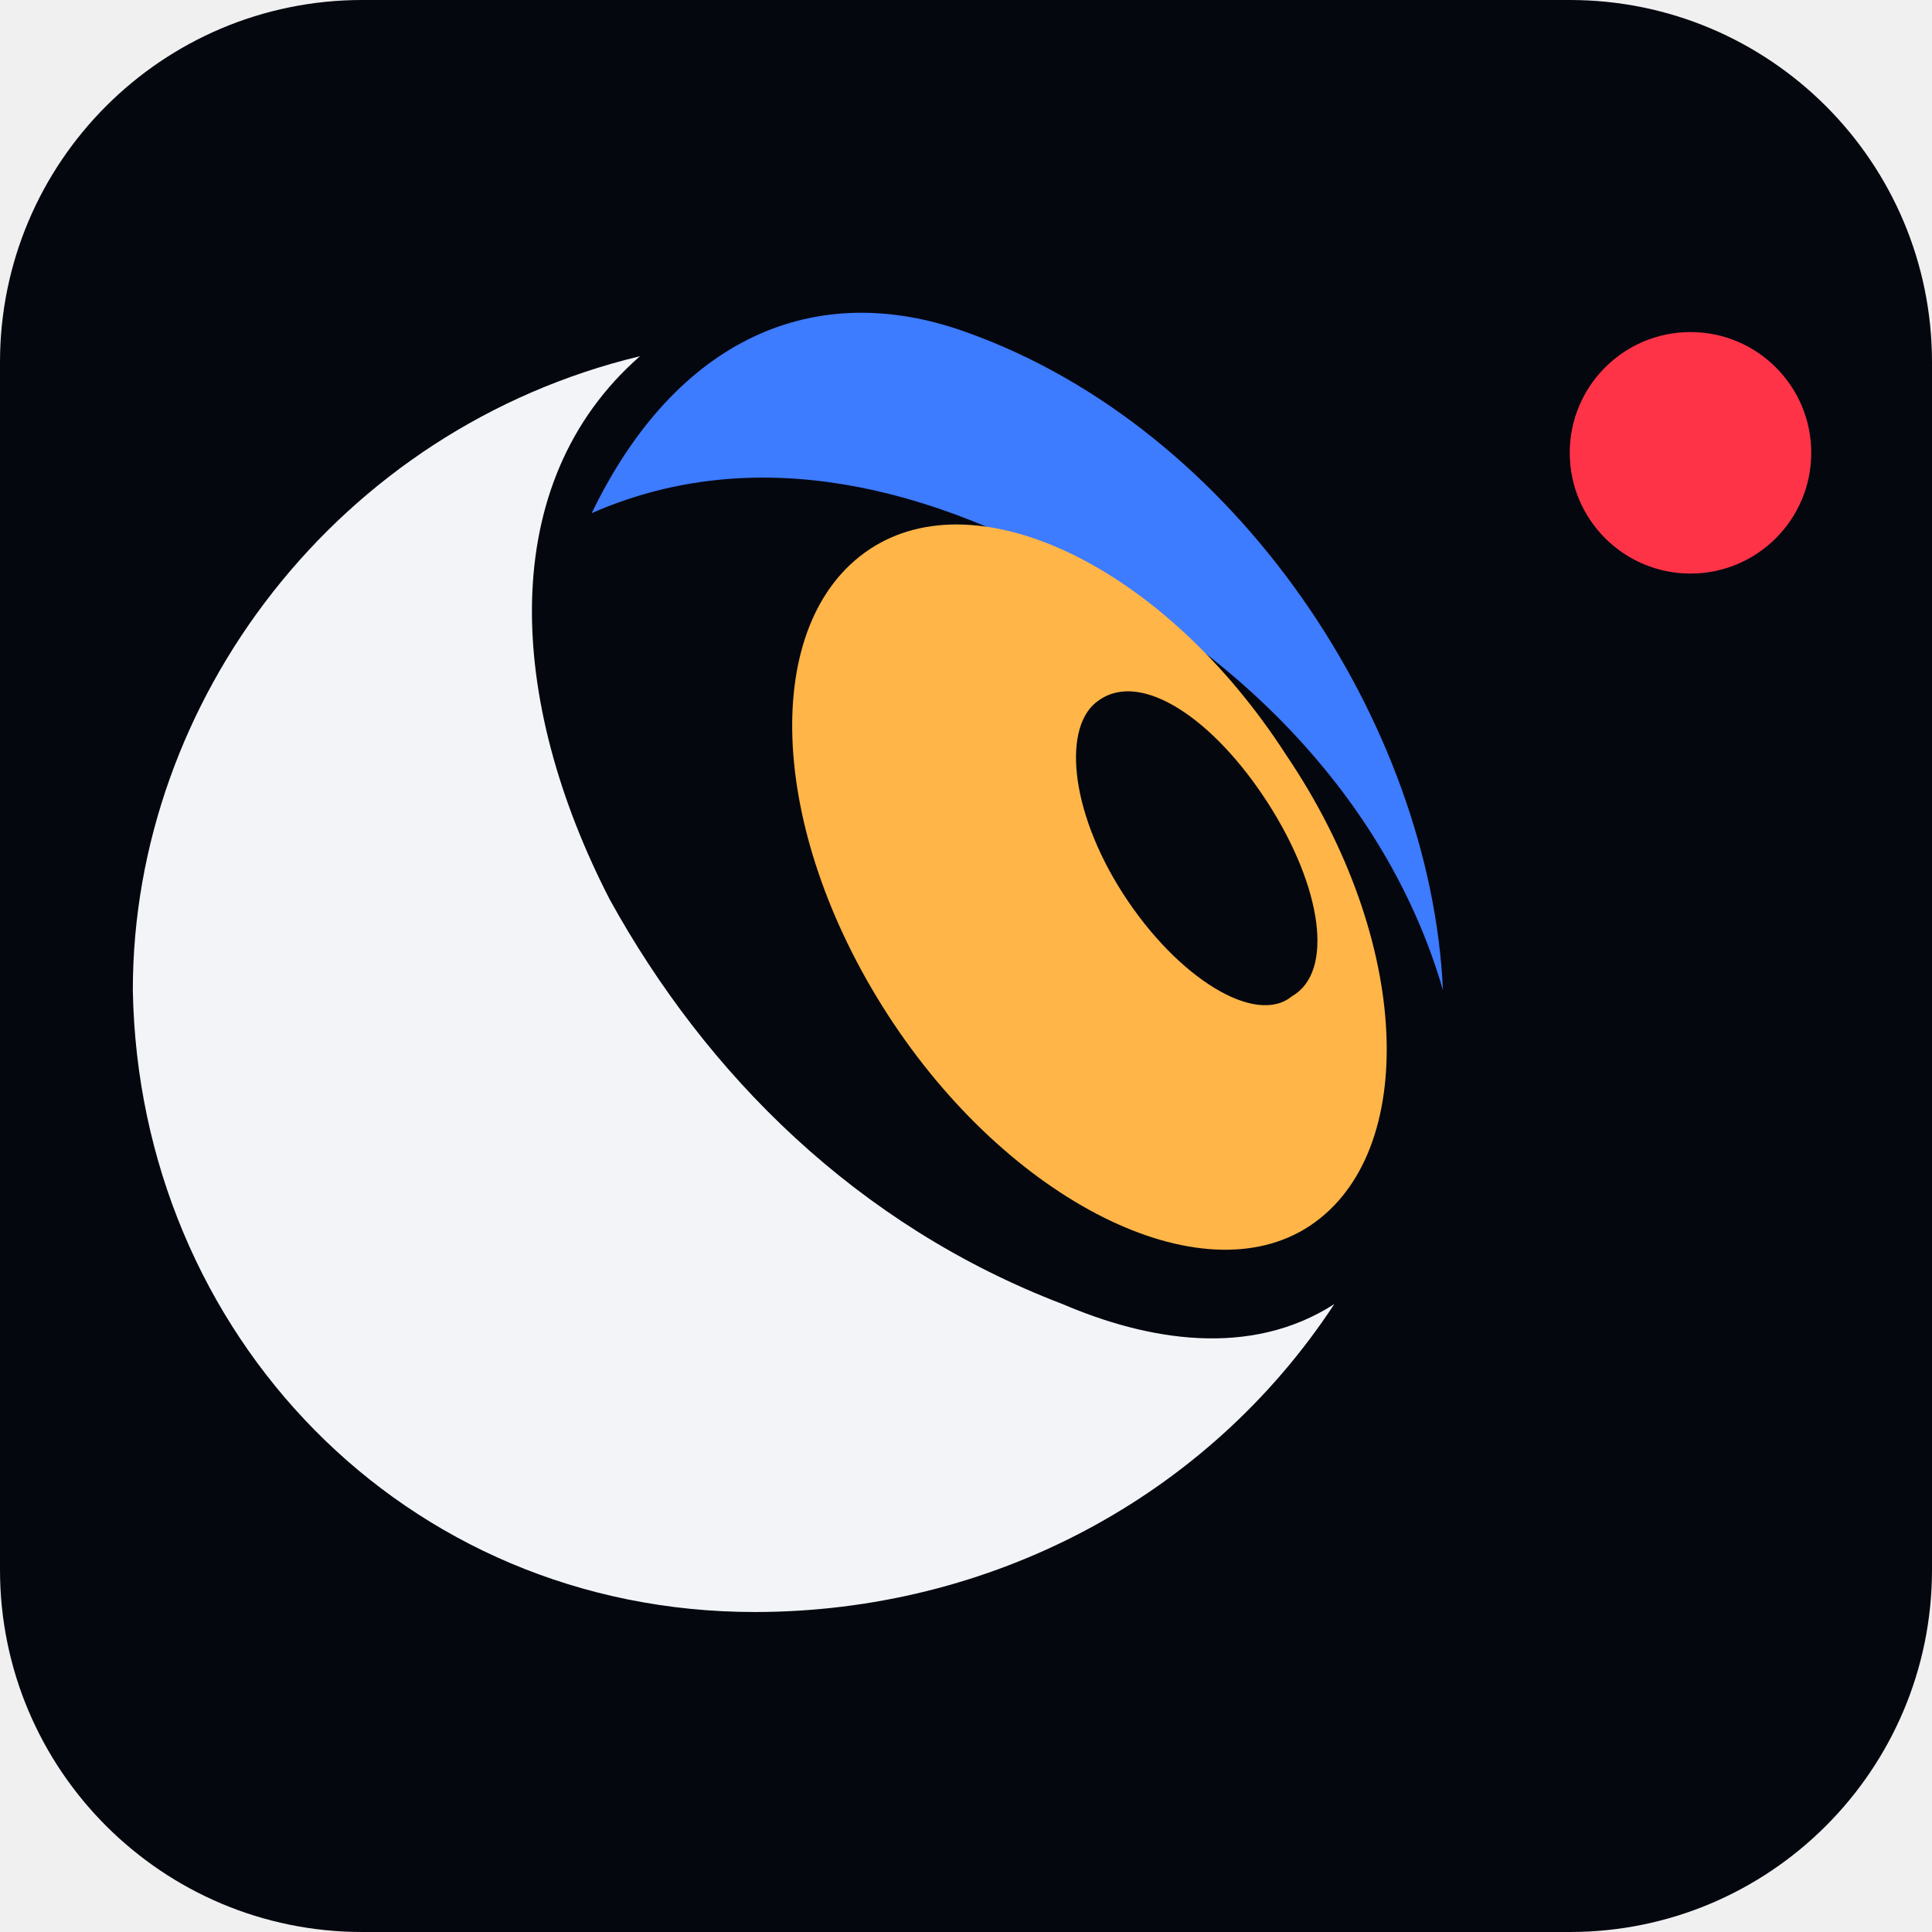
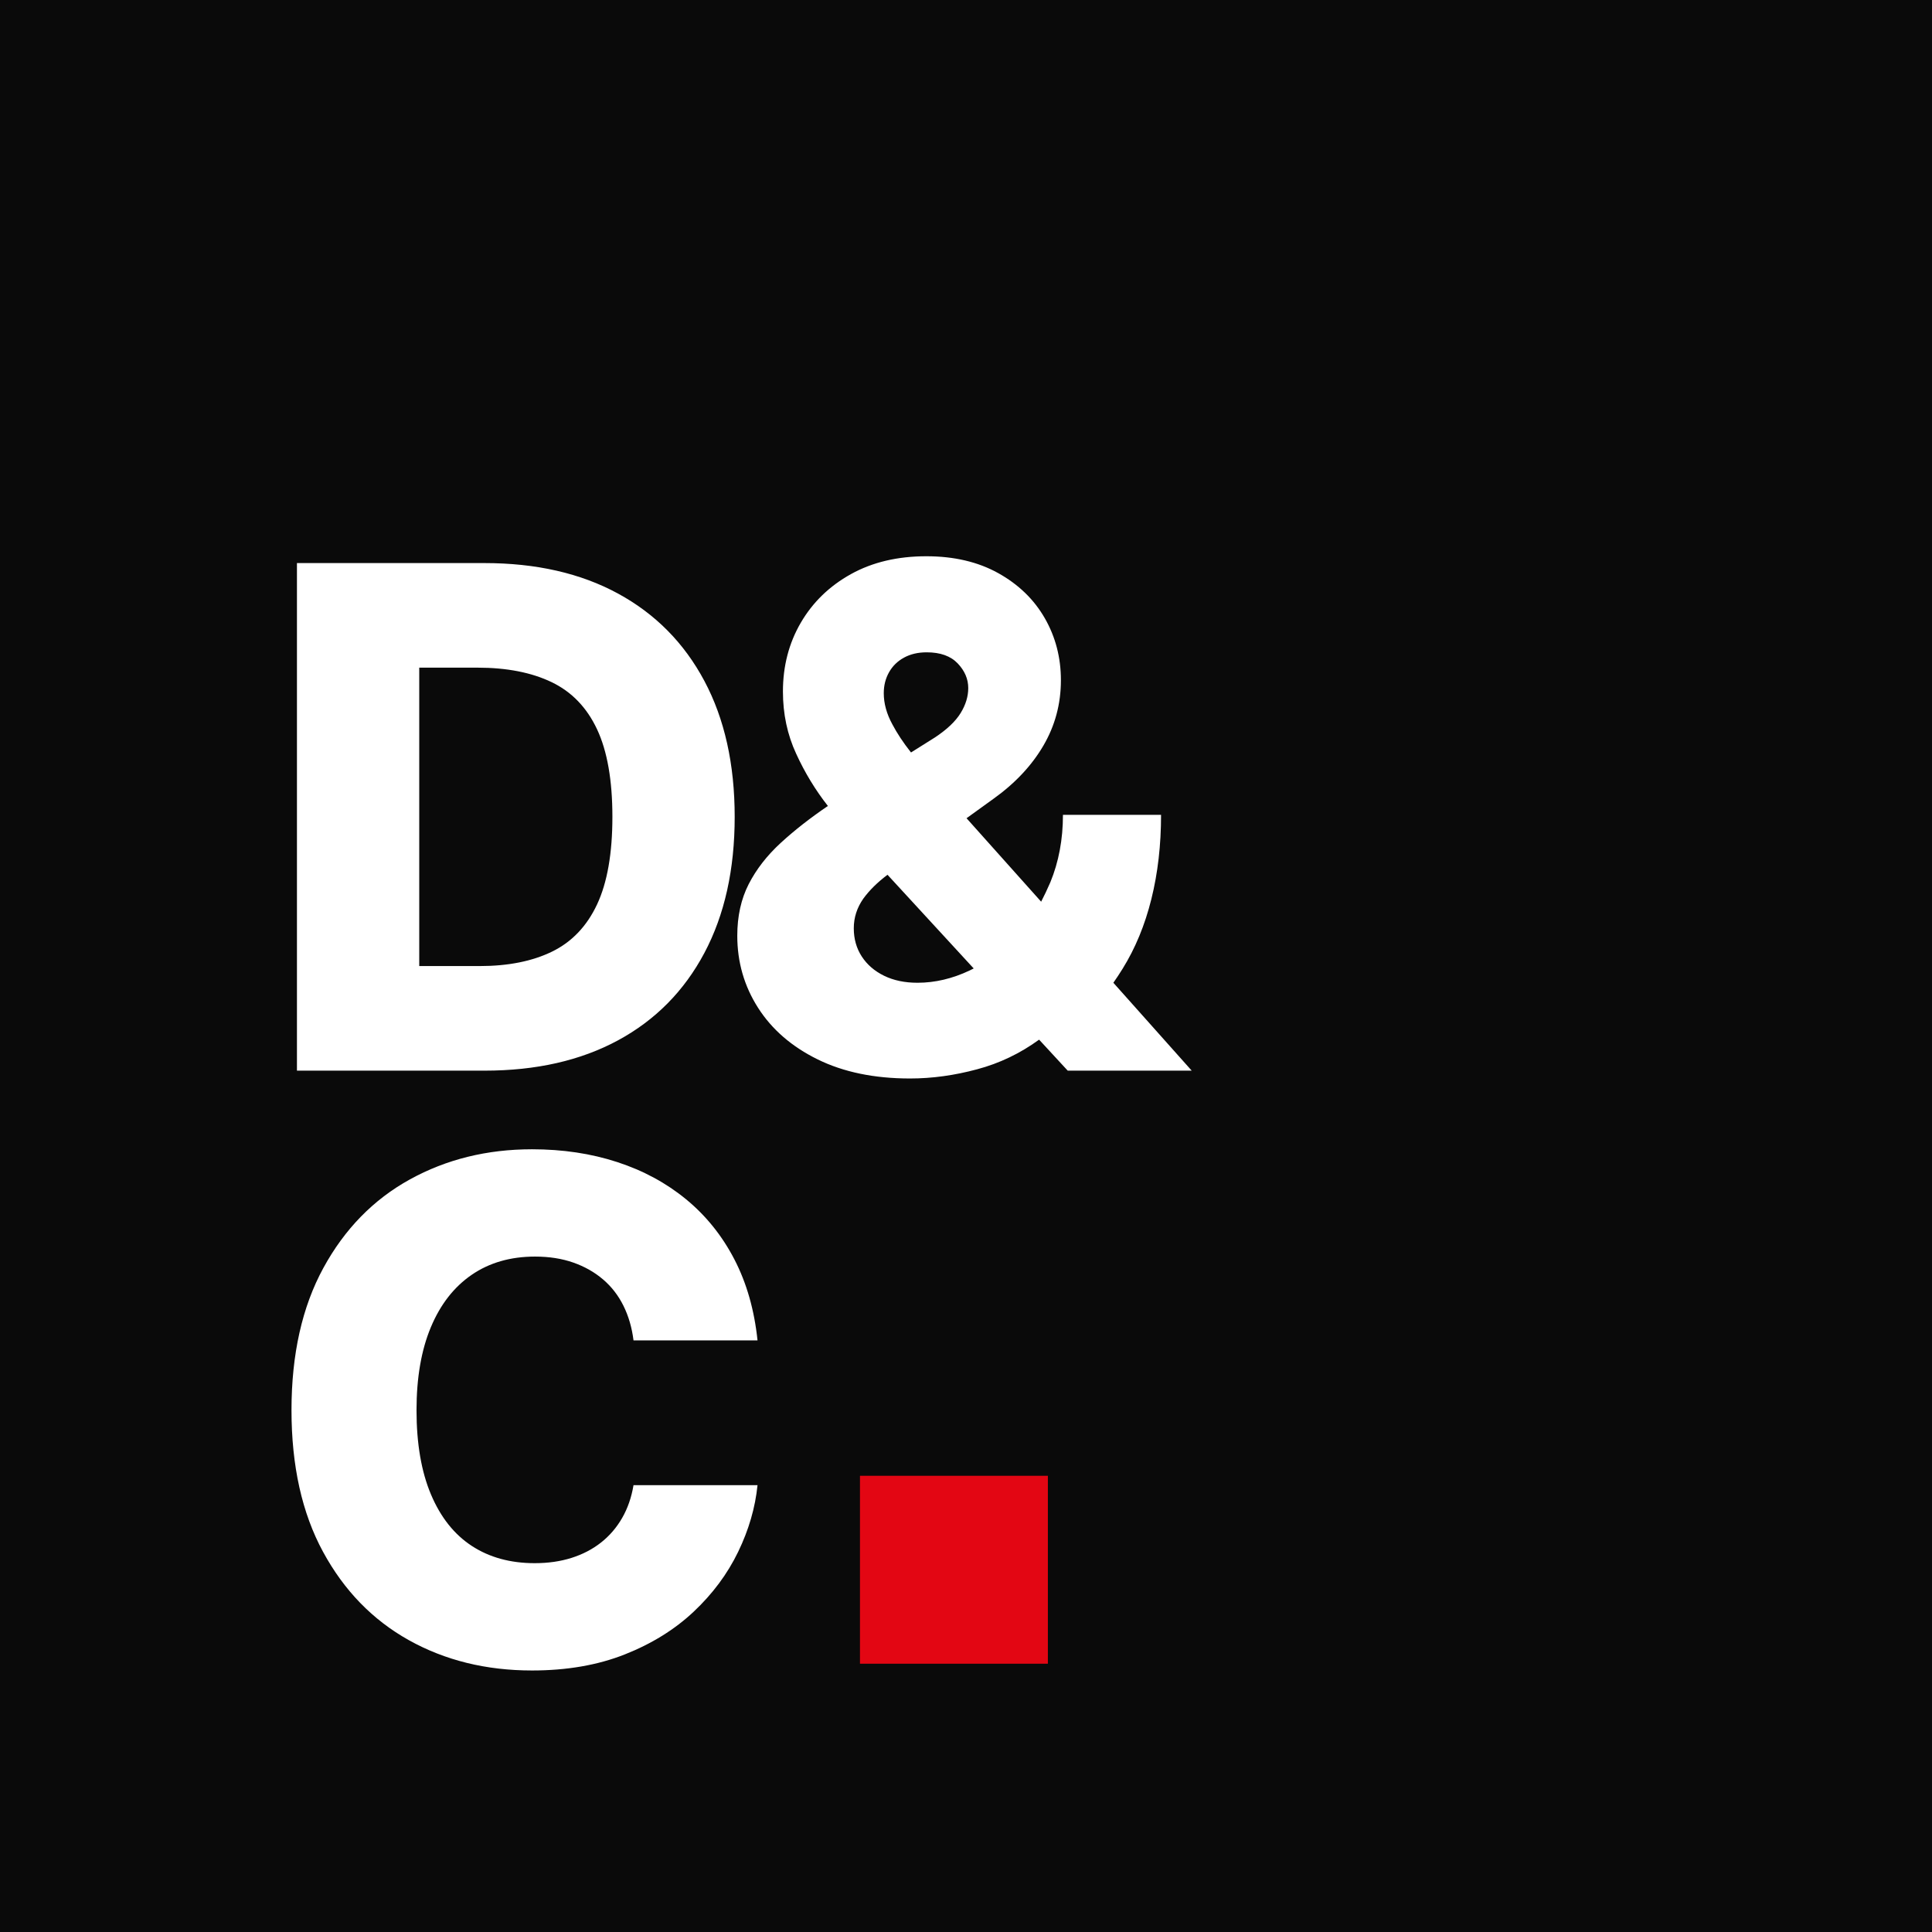
- <svg xmlns="http://www.w3.org/2000/svg" viewBox="0 0 32 32" role="img" aria-label="Studio Desideri, favicon">
-   <path id="fondo" fill="#05070F" d="M6 0H26A6 6 0 0 1 32 6V26A6 6 0 0 1 26 32H6A6 6 0 0 1 0 26V6A6 6 0 0 1 6 0Z" />
-   <g id="simbolo">
-     <path id="sfera" fill="#F2F4F8" fill-rule="evenodd" d="M10.6 5.9C5.6 7.1 2.2 11.6 2.2 16.4C2.3 22.1 6.7 26.7 12.5 26.7C16.4 26.7 20 24.8 22.1 21.6C20.7 22.5 19 22.2 17.6 21.6C14.2 20.3 11.7 17.8 10.1 14.9C8.4 11.6 8.2 8 10.6 5.9Z" />
-     <path id="palpebra" fill="#3D7BFF" fill-rule="evenodd" d="M9.8 8.5C11.2 5.6 13.5 4.6 16 5.5C20.5 7.1 23.7 12 23.9 16.4C23 13.3 20.6 10.9 17.9 9.5C15.1 7.9 12.3 7.4 9.8 8.5Z" />
-     <path id="iride" fill="#FFB547" fill-rule="evenodd" d="M21.7 20.3C19.9 21.5 16.7 19.9 14.7 16.8C12.7 13.7 12.6 10.3 14.4 9.1C16.2 7.9 19.3 9.4 21.3 12.5C23.4 15.6 23.5 19.1 21.7 20.3ZM21.4 16.5C20.8 17 19.5 16.2 18.6 14.8C17.7 13.4 17.6 12 18.2 11.6C18.9 11.1 20.1 11.9 21 13.3C21.9 14.7 22.1 16.1 21.4 16.5Z" />
-     <circle id="punto" class="punto-segnale" cx="28" cy="7.5" r="2" fill="#FF3347" />
-   </g>
+ <svg xmlns="http://www.w3.org/2000/svg" viewBox="0 0 512.0 512.0" width="512" height="512" role="img" aria-label="Desideri &amp; Code">
+   <rect width="512" height="512" fill="#0A0A0A" />
+   <path fill="#FFFFFF" d="M128.438 283.733H78.694V149.219H128.347Q148.931 149.219 163.781 157.299Q178.632 165.379 186.667 180.456Q194.701 195.532 194.701 216.476Q194.701 237.421 186.667 252.542Q178.632 267.664 163.781 275.699Q148.931 283.733 128.438 283.733ZM111.104 256.018H127.083Q138.458 256.018 146.312 252.181Q154.167 248.344 158.229 239.678Q162.292 231.011 162.292 216.476Q162.292 201.942 158.229 193.275Q154.167 184.608 146.177 180.772Q138.188 176.935 126.542 176.935H111.104ZM241.158 285.81Q226.985 285.81 216.693 280.754Q206.401 275.699 200.894 267.077Q195.387 258.456 195.387 247.983Q195.387 240.219 198.412 234.306Q201.436 228.393 206.943 223.338Q212.36 218.372 219.401 213.588Q214.436 207.268 211.006 199.775Q207.485 192.192 207.485 183.254Q207.485 173.143 212.224 165.018Q216.964 156.893 225.495 152.153Q234.026 147.414 245.492 147.414Q256.506 147.414 264.54 151.883Q272.575 156.351 276.863 163.799Q281.151 171.247 281.151 180.275Q281.151 189.664 276.502 197.608Q271.853 205.553 263.276 211.692L256.144 216.838L275.915 238.956Q277.179 236.518 278.353 233.81Q281.693 225.685 281.693 215.935H307.693Q307.693 227.942 305.12 238.278Q302.547 248.615 297.492 256.74Q296.318 258.636 295.054 260.442L315.818 283.733H282.957L275.374 275.518Q267.79 281.025 258.943 283.372Q249.915 285.81 241.158 285.81ZM235.2 231.824Q231.228 234.803 228.79 238.143Q226.262 241.754 226.262 245.997Q226.262 250.24 228.384 253.49Q230.506 256.74 234.297 258.591Q238.089 260.442 243.144 260.442Q250.096 260.442 256.957 257.192Q257.499 256.921 258.04 256.65ZM241.429 199.414 247.749 195.442Q252.533 192.282 254.565 188.987Q256.596 185.692 256.596 182.351Q256.596 178.74 253.797 175.806Q250.999 172.872 245.582 172.872Q242.151 172.872 239.578 174.272Q237.006 175.671 235.606 178.153Q234.207 180.636 234.207 183.706Q234.207 187.768 236.464 191.921Q238.36 195.532 241.429 199.414Z M140.986 442.694Q122.75 442.694 108.351 434.66Q93.951 426.625 85.601 411.233Q77.25 395.84 77.25 373.722Q77.25 351.514 85.691 336.031Q94.132 320.549 108.622 312.559Q123.111 304.569 140.986 304.569Q153.174 304.569 163.556 307.955Q173.938 311.34 181.837 317.84Q189.736 324.34 194.611 333.729Q199.486 343.118 200.75 355.215H167.889Q167.257 350.16 165.226 346.052Q163.194 341.944 159.809 339.056Q156.424 336.167 151.91 334.587Q147.396 333.007 141.799 333.007Q132.049 333.007 125.007 337.837Q117.965 342.667 114.174 351.74Q110.382 360.812 110.382 373.722Q110.382 386.993 114.219 396.066Q118.056 405.139 125.052 409.698Q132.049 414.257 141.708 414.257Q147.035 414.257 151.458 412.858Q155.882 411.458 159.267 408.795Q162.653 406.132 164.865 402.295Q167.076 398.458 167.889 393.583H200.75Q199.847 402.521 195.604 411.278Q191.361 420.035 183.823 427.122Q176.285 434.208 165.542 438.451Q154.799 442.694 140.986 442.694Z" />
+   <rect x="227.9" y="391.1" width="49.8" height="49.8" fill="#E30613" />
</svg>
